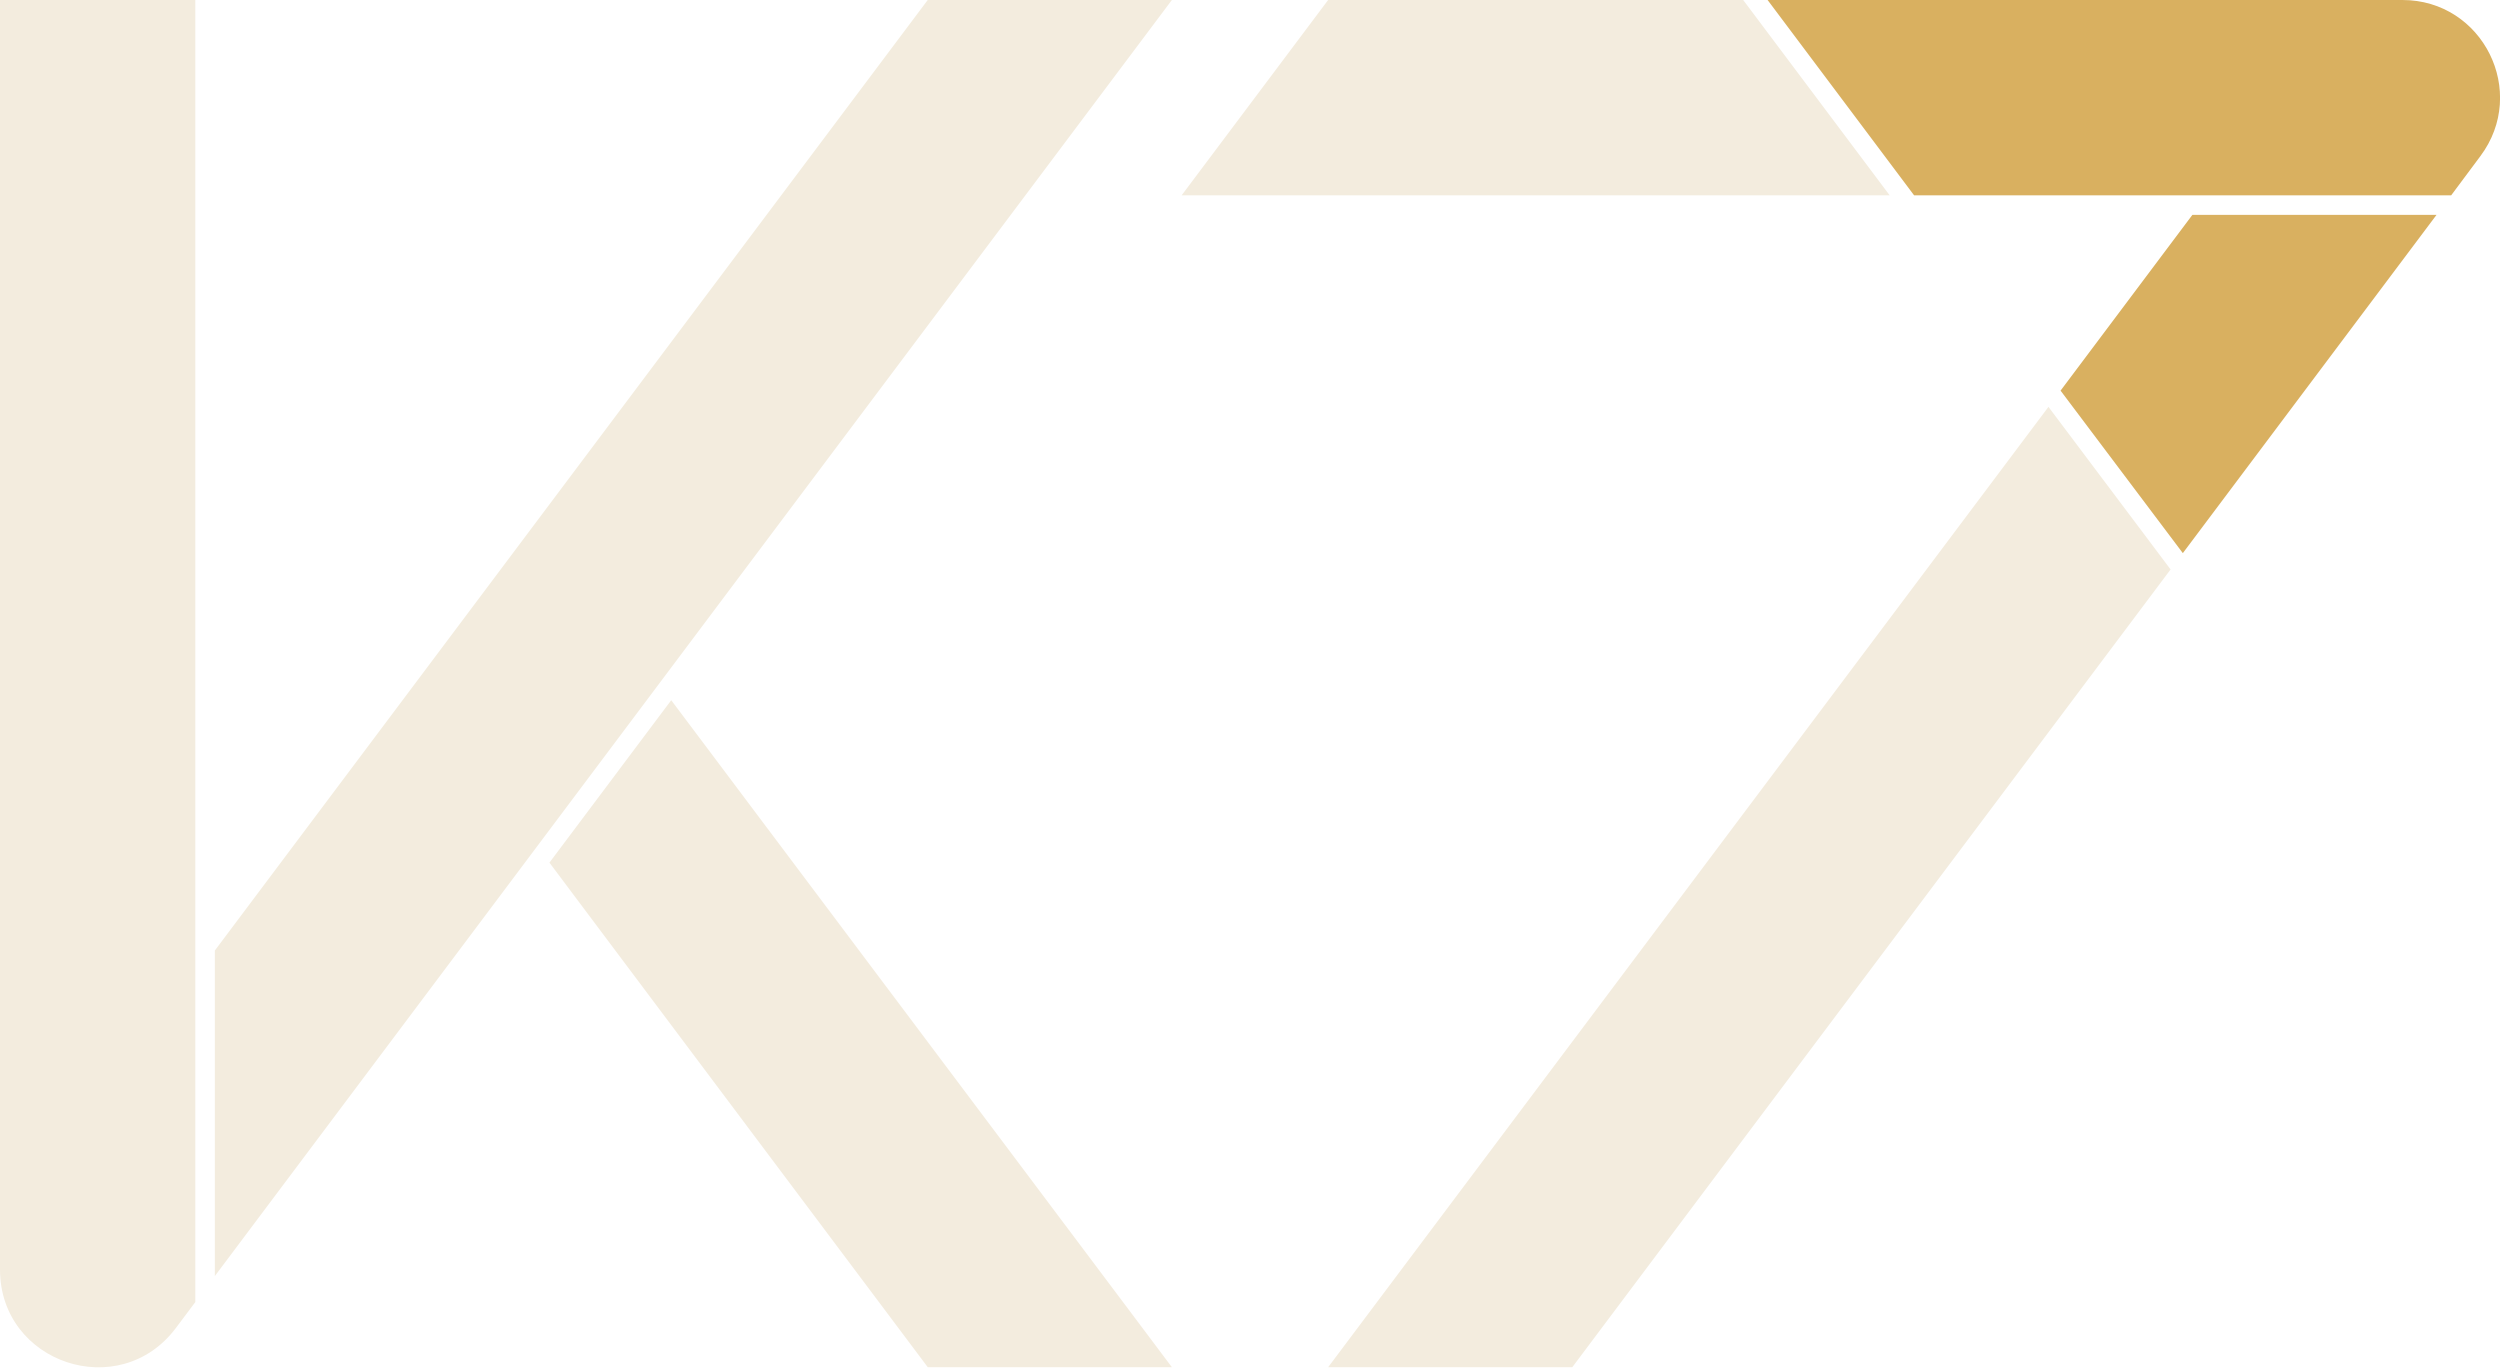
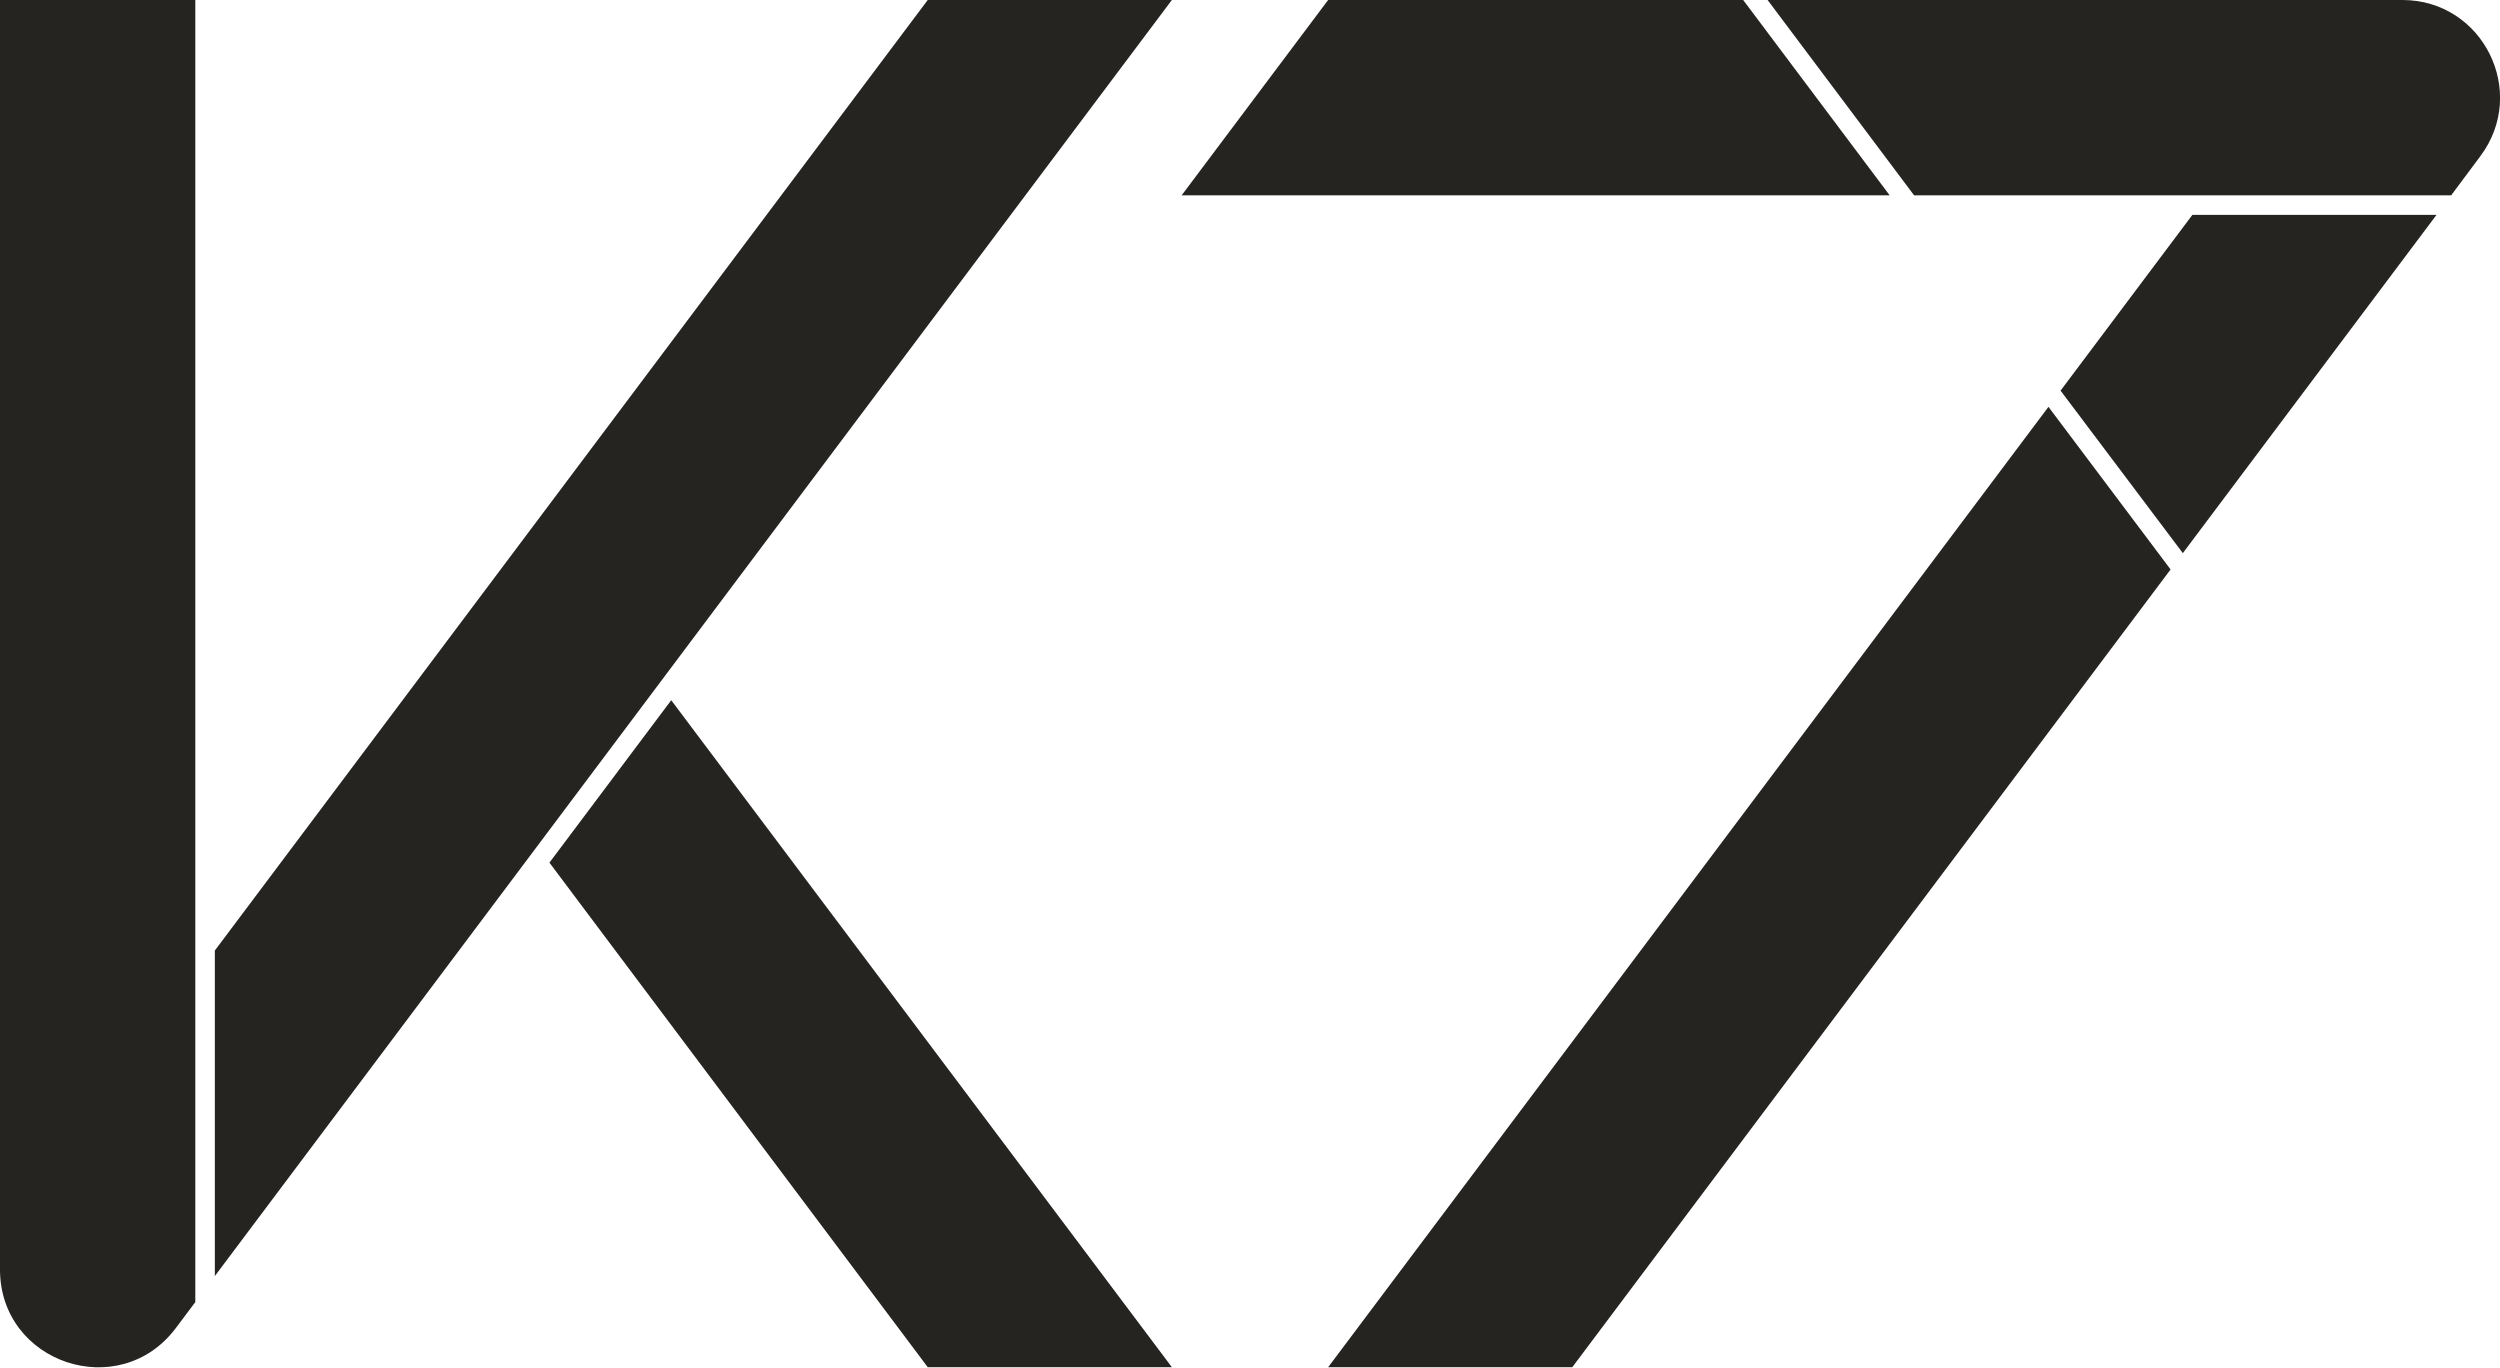
<svg xmlns="http://www.w3.org/2000/svg" width="128" height="70" viewBox="0 0 128 70" role="img" aria-label="K7">
-   <g fill="#f3ecde">
+   <g fill="#262420">
    <path d="m 0,0 v 65 c 0,4.802 6.115,6.839 9,3 l 1,-1.334 V 0 Z" />
    <path d="m 11,48.667 v 16.667 L 60,0 H 47.5 Z" />
    <path d="m 34.367,35.851 -6.236,8.316 19.37,25.834 h 12.5 z" />
    <path d="m 96.751,10 -7.5,-10 h -21.25 l -7.5,10 z" />
    <path d="m 111.134,29.156 -6.253,-8.325 -36.88,49.17 h 12.5 z" />
-   </g>
-   <g fill="#d9b060">
    <path d="m 90.501,0 7.5,10 h 27.5 l 1.49,-2 c 2.474,-3.297 0.132,-8.002 -3.99,-8 z" />
    <path d="m 124.751,11 h -12.5 l -6.75,9 6.26,8.32 z" />
  </g>
</svg>
